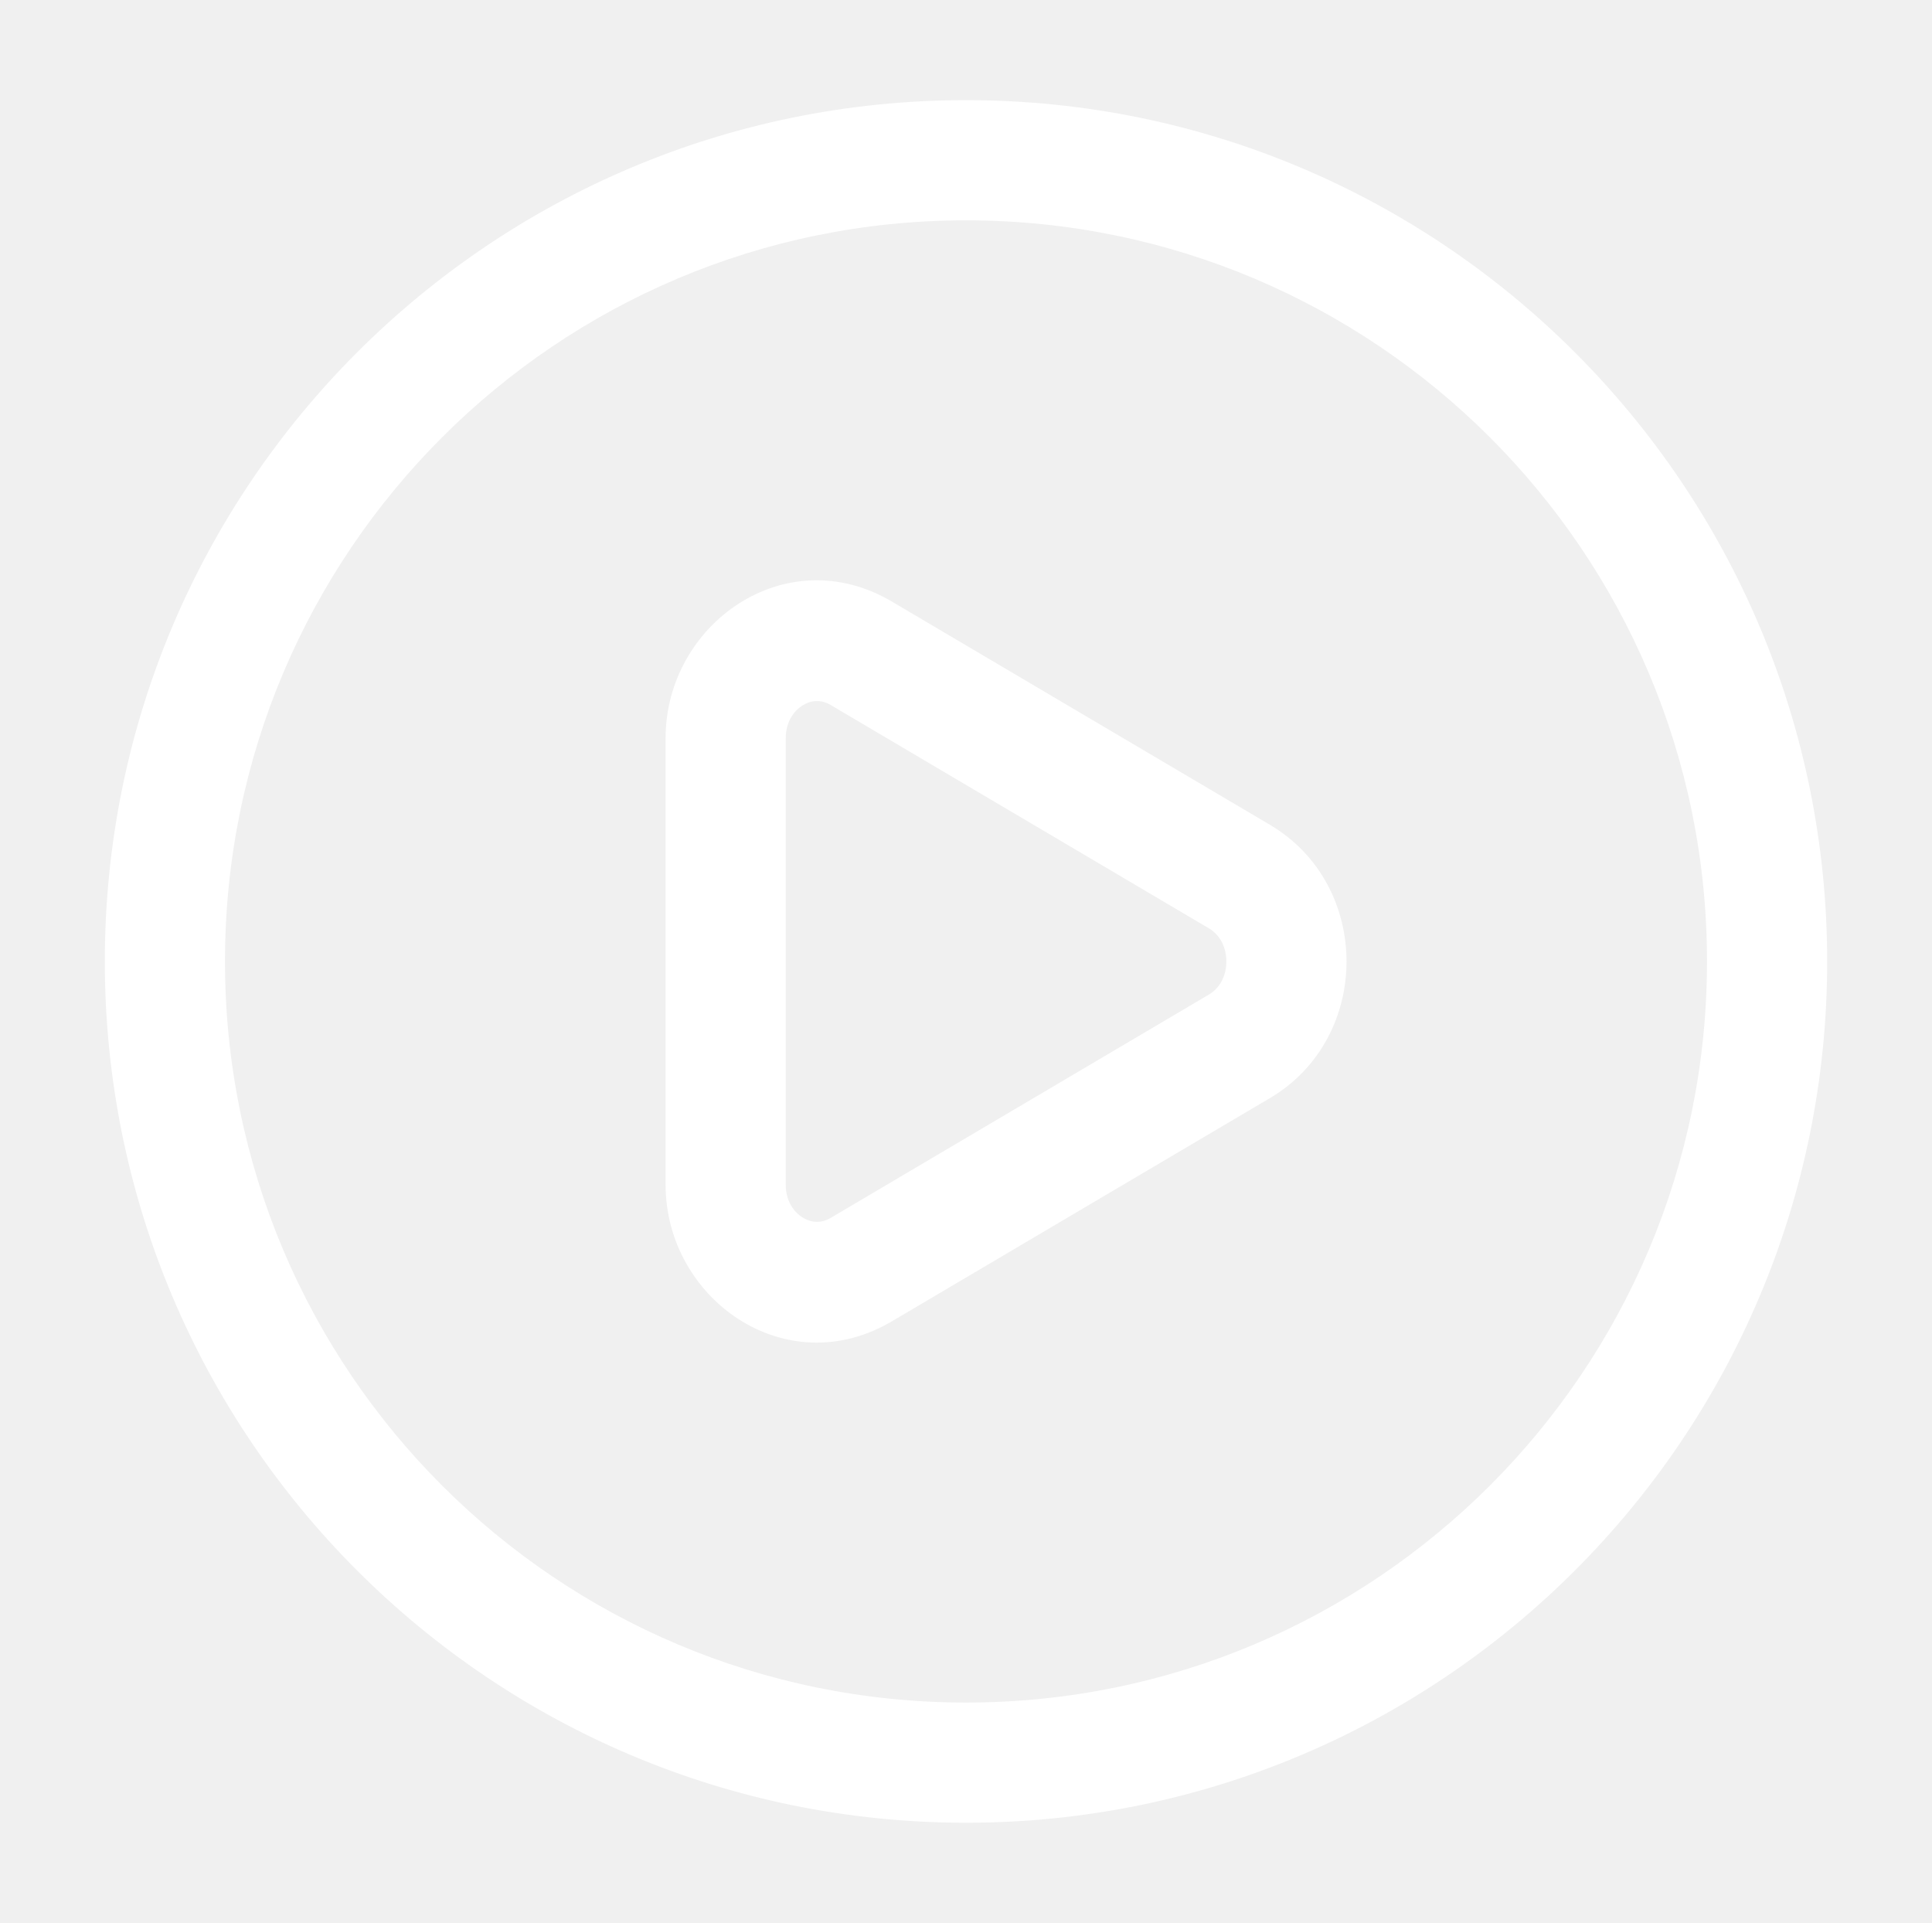
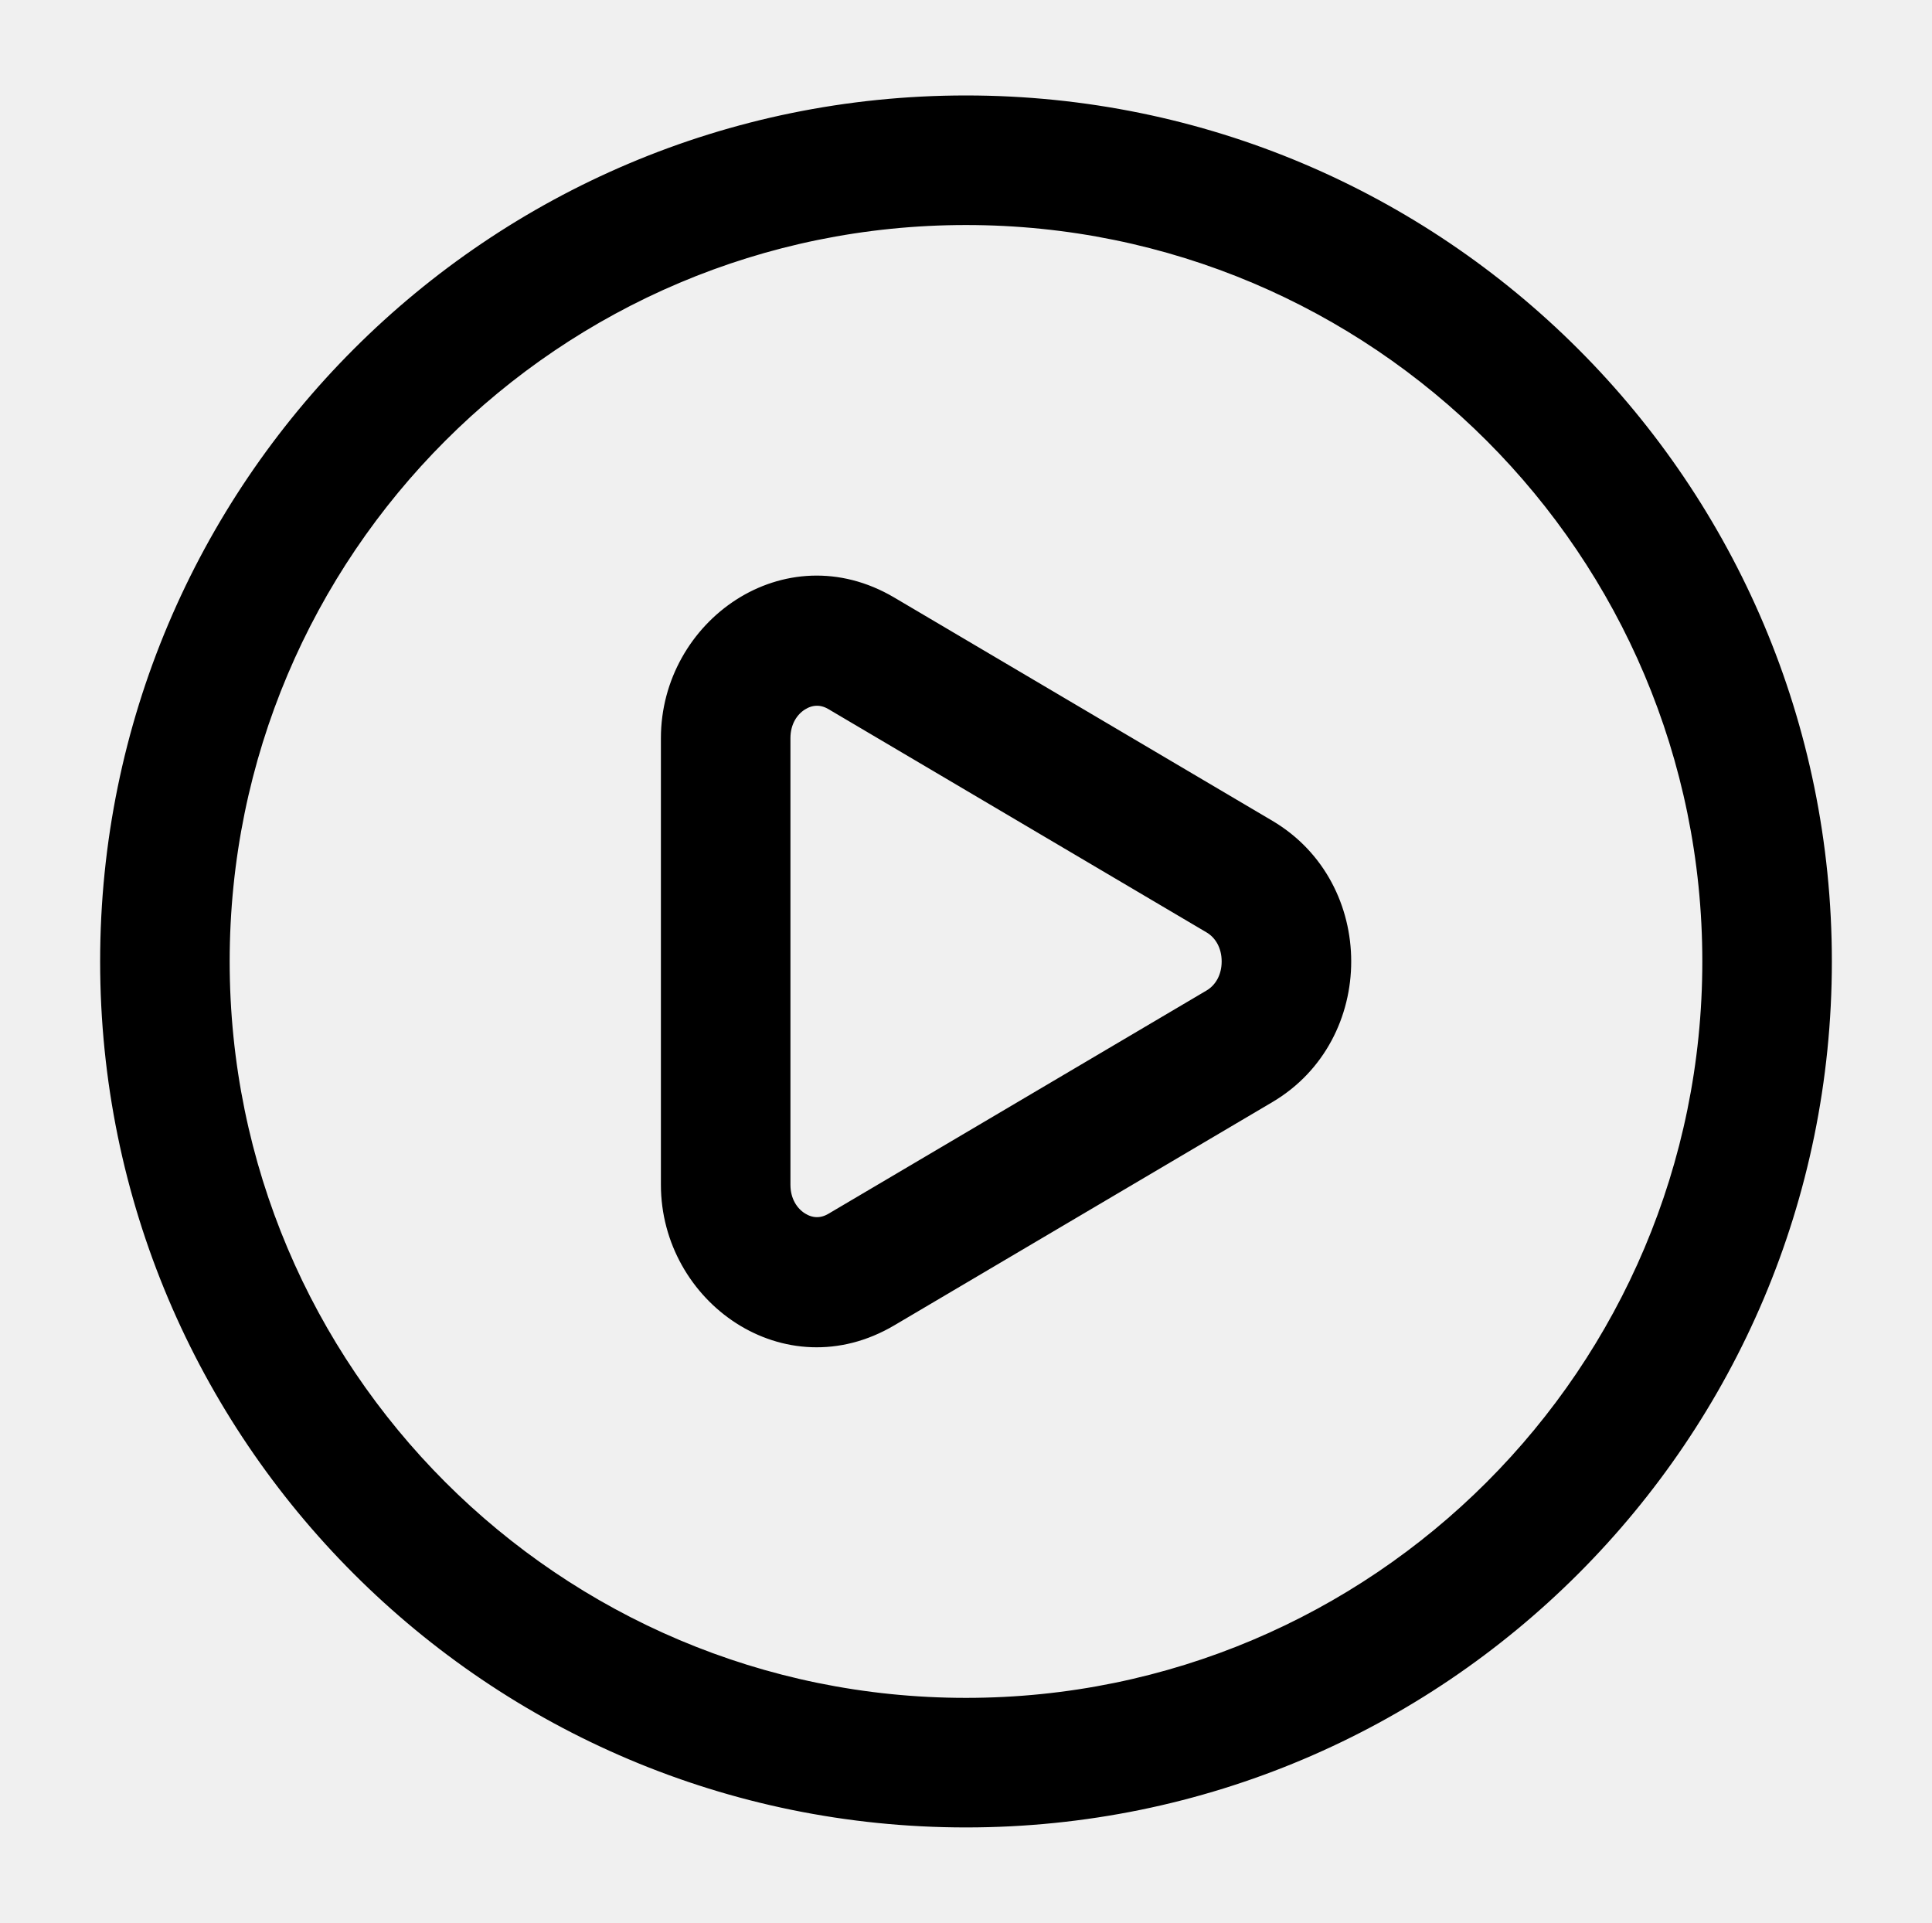
- <svg xmlns="http://www.w3.org/2000/svg" width="206" height="205" viewBox="0 0 206 205" fill="none">
-   <path fill-rule="evenodd" clip-rule="evenodd" d="M95.097 64.134C83.749 57.434 70.969 66.545 70.969 78.696V126.304C70.969 138.454 83.749 147.566 95.097 140.866L135.416 117.062C146.292 110.64 146.292 94.36 135.416 87.938L95.097 64.134ZM83.781 78.696C83.781 77 84.603 75.814 85.57 75.209C86.507 74.624 87.556 74.56 88.583 75.167L128.902 98.971C130.034 99.64 130.76 100.918 130.76 102.5C130.76 104.082 130.034 105.36 128.902 106.029L88.583 129.833C87.556 130.44 86.507 130.377 85.57 129.791C84.603 129.186 83.781 127.999 83.781 126.304V78.696Z" fill="white" />
-   <path fill-rule="evenodd" clip-rule="evenodd" d="M103 10.677C52.288 10.677 11.177 51.788 11.177 102.5C11.177 153.213 52.288 194.323 103 194.323C153.713 194.323 194.823 153.213 194.823 102.5C194.823 51.788 153.713 10.677 103 10.677ZM23.989 102.5C23.989 58.864 59.364 23.49 103 23.49C146.636 23.49 182.01 58.864 182.01 102.5C182.01 146.136 146.636 181.51 103 181.51C59.364 181.51 23.989 146.136 23.989 102.5Z" fill="white" />
+ <svg xmlns="http://www.w3.org/2000/svg" width="206" height="205" viewBox="0 0 206 205" fill="#000000" stroke="#000000">
+   <path stroke="#000000" fill-rule="evenodd" clip-rule="evenodd" d="M95.097 64.134C83.749 57.434 70.969 66.545 70.969 78.696V126.304C70.969 138.454 83.749 147.566 95.097 140.866L135.416 117.062C146.292 110.64 146.292 94.36 135.416 87.938L95.097 64.134ZM83.781 78.696C83.781 77 84.603 75.814 85.57 75.209C86.507 74.624 87.556 74.56 88.583 75.167L128.902 98.971C130.034 99.64 130.76 100.918 130.76 102.5C130.76 104.082 130.034 105.36 128.902 106.029L88.583 129.833C87.556 130.44 86.507 130.377 85.57 129.791C84.603 129.186 83.781 127.999 83.781 126.304V78.696Z" fill="#000000" />
+   <path stroke="#000000" fill-rule="evenodd" clip-rule="evenodd" d="M103 10.677C52.288 10.677 11.177 51.788 11.177 102.5C11.177 153.213 52.288 194.323 103 194.323C153.713 194.323 194.823 153.213 194.823 102.5C194.823 51.788 153.713 10.677 103 10.677ZM23.989 102.5C23.989 58.864 59.364 23.49 103 23.49C146.636 23.49 182.01 58.864 182.01 102.5C182.01 146.136 146.636 181.51 103 181.51C59.364 181.51 23.989 146.136 23.989 102.5Z" fill="#000000" />
</svg>
